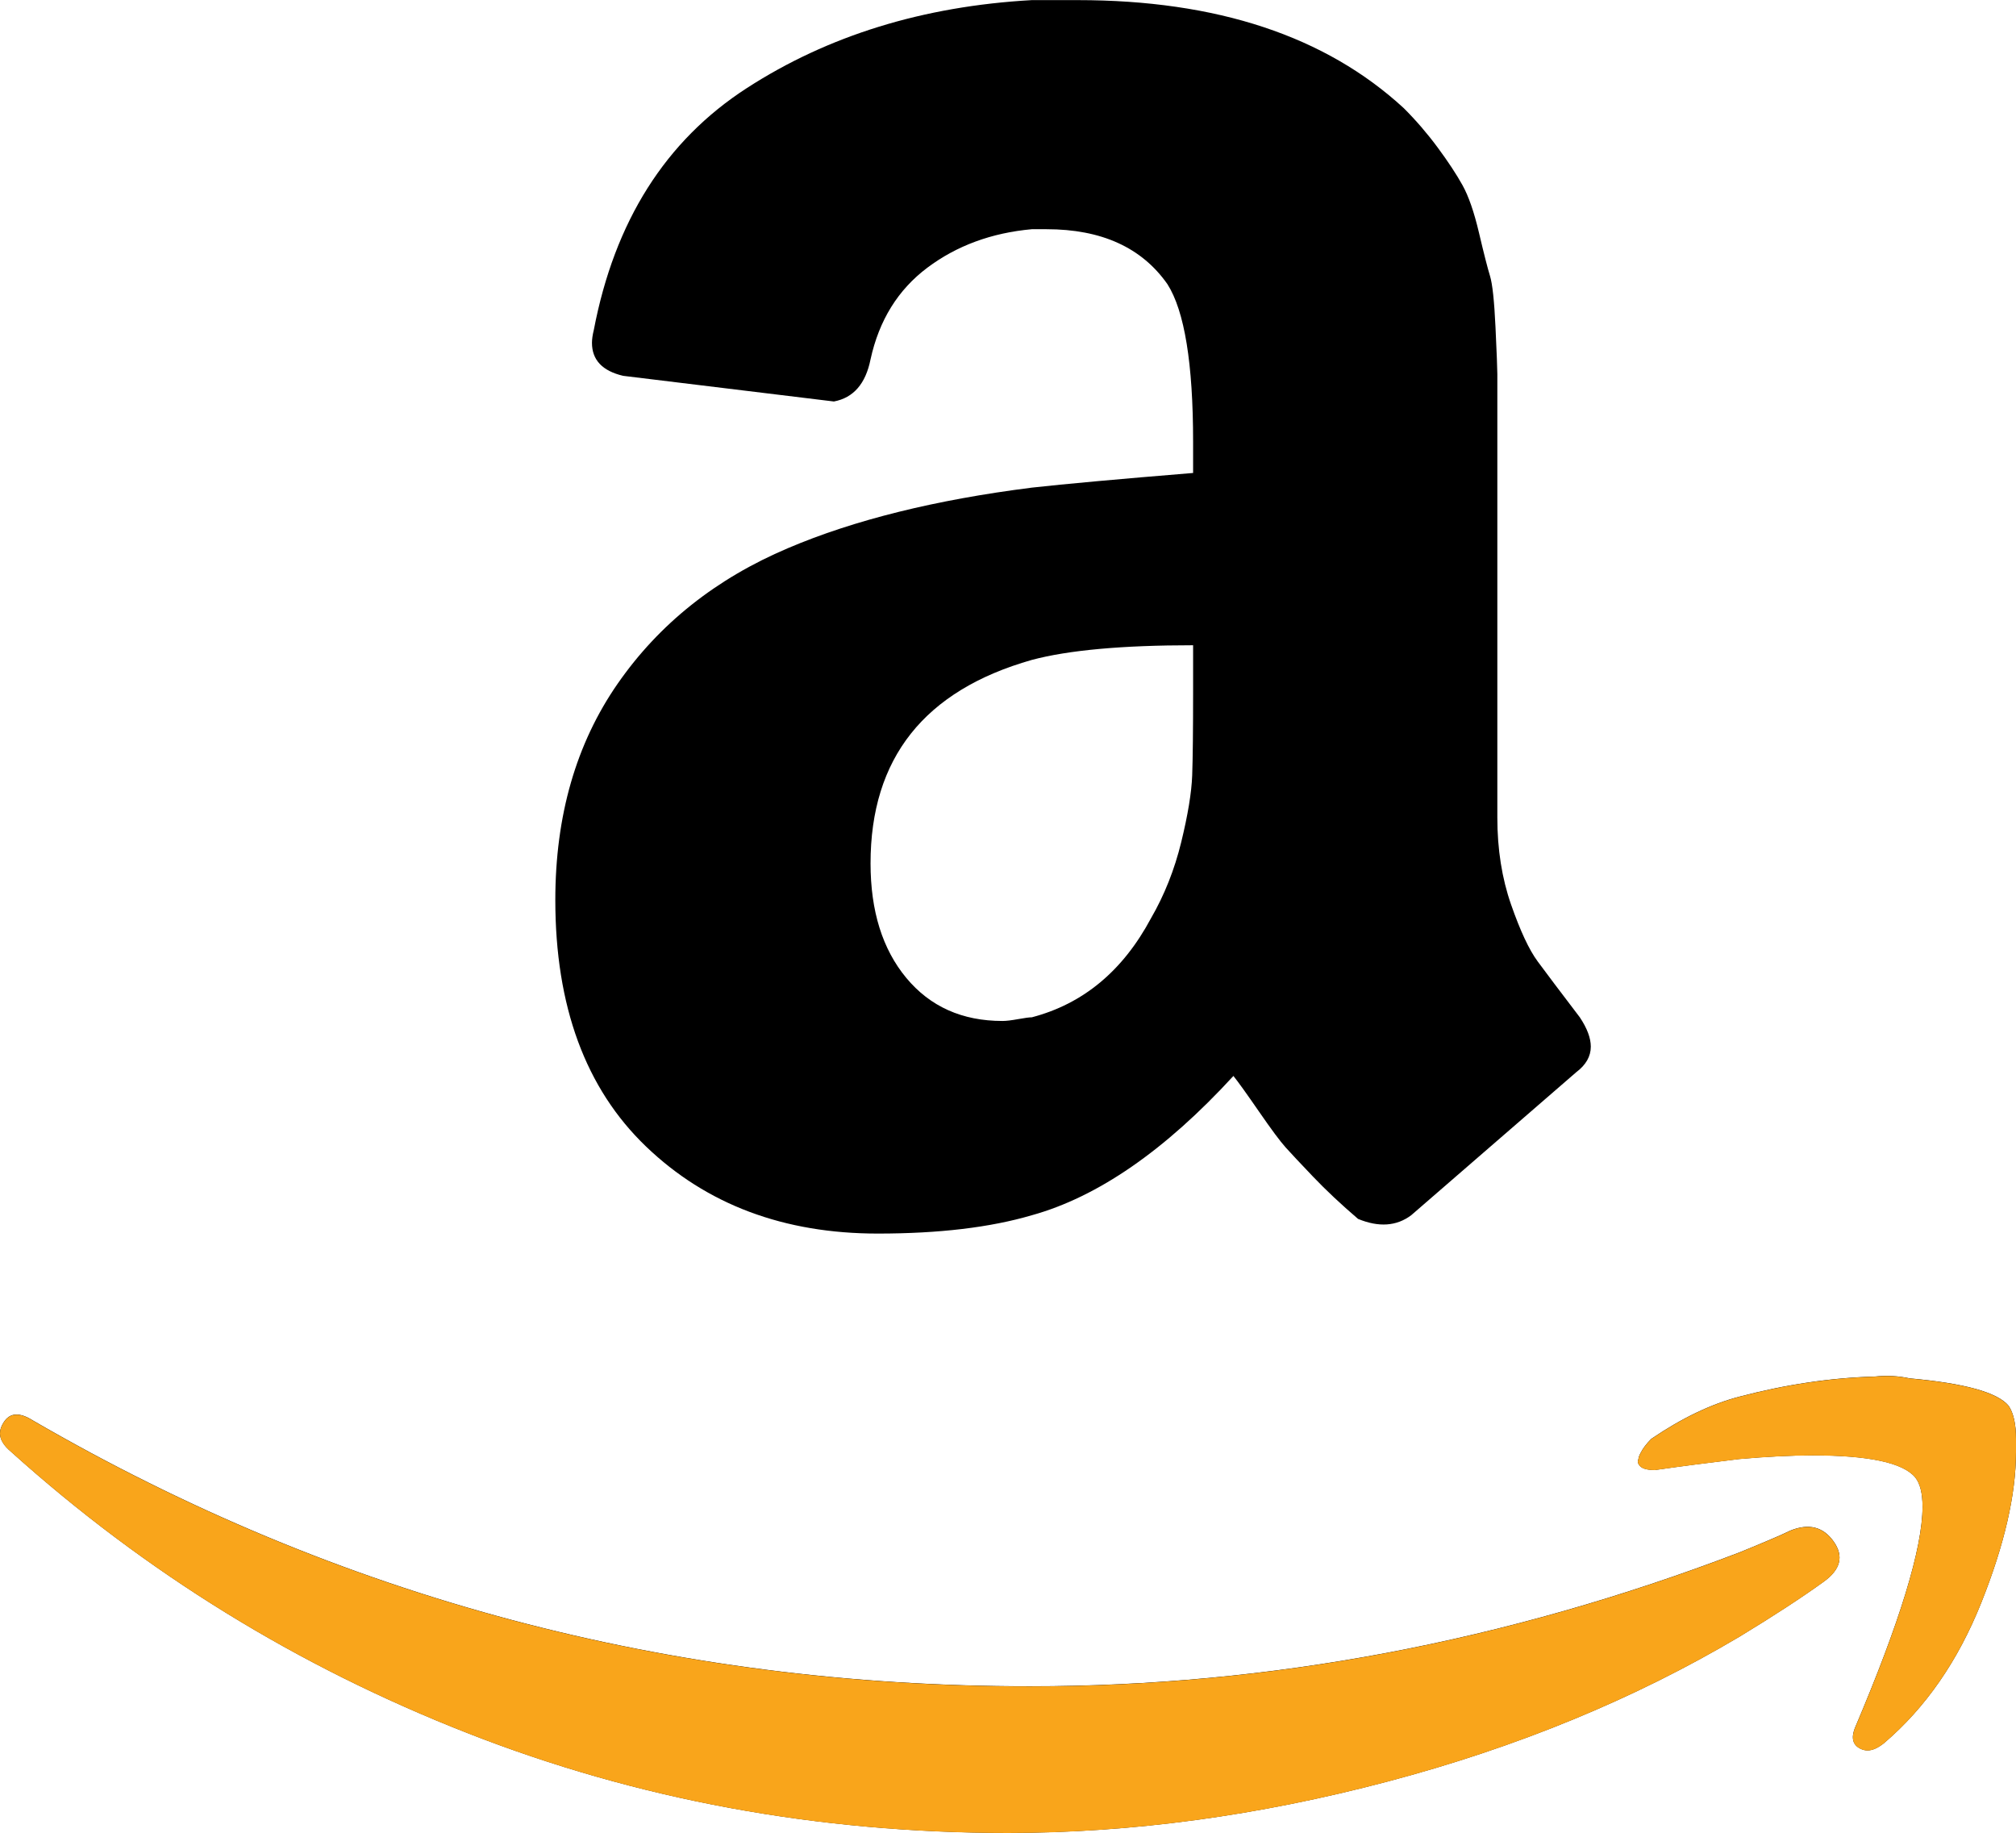
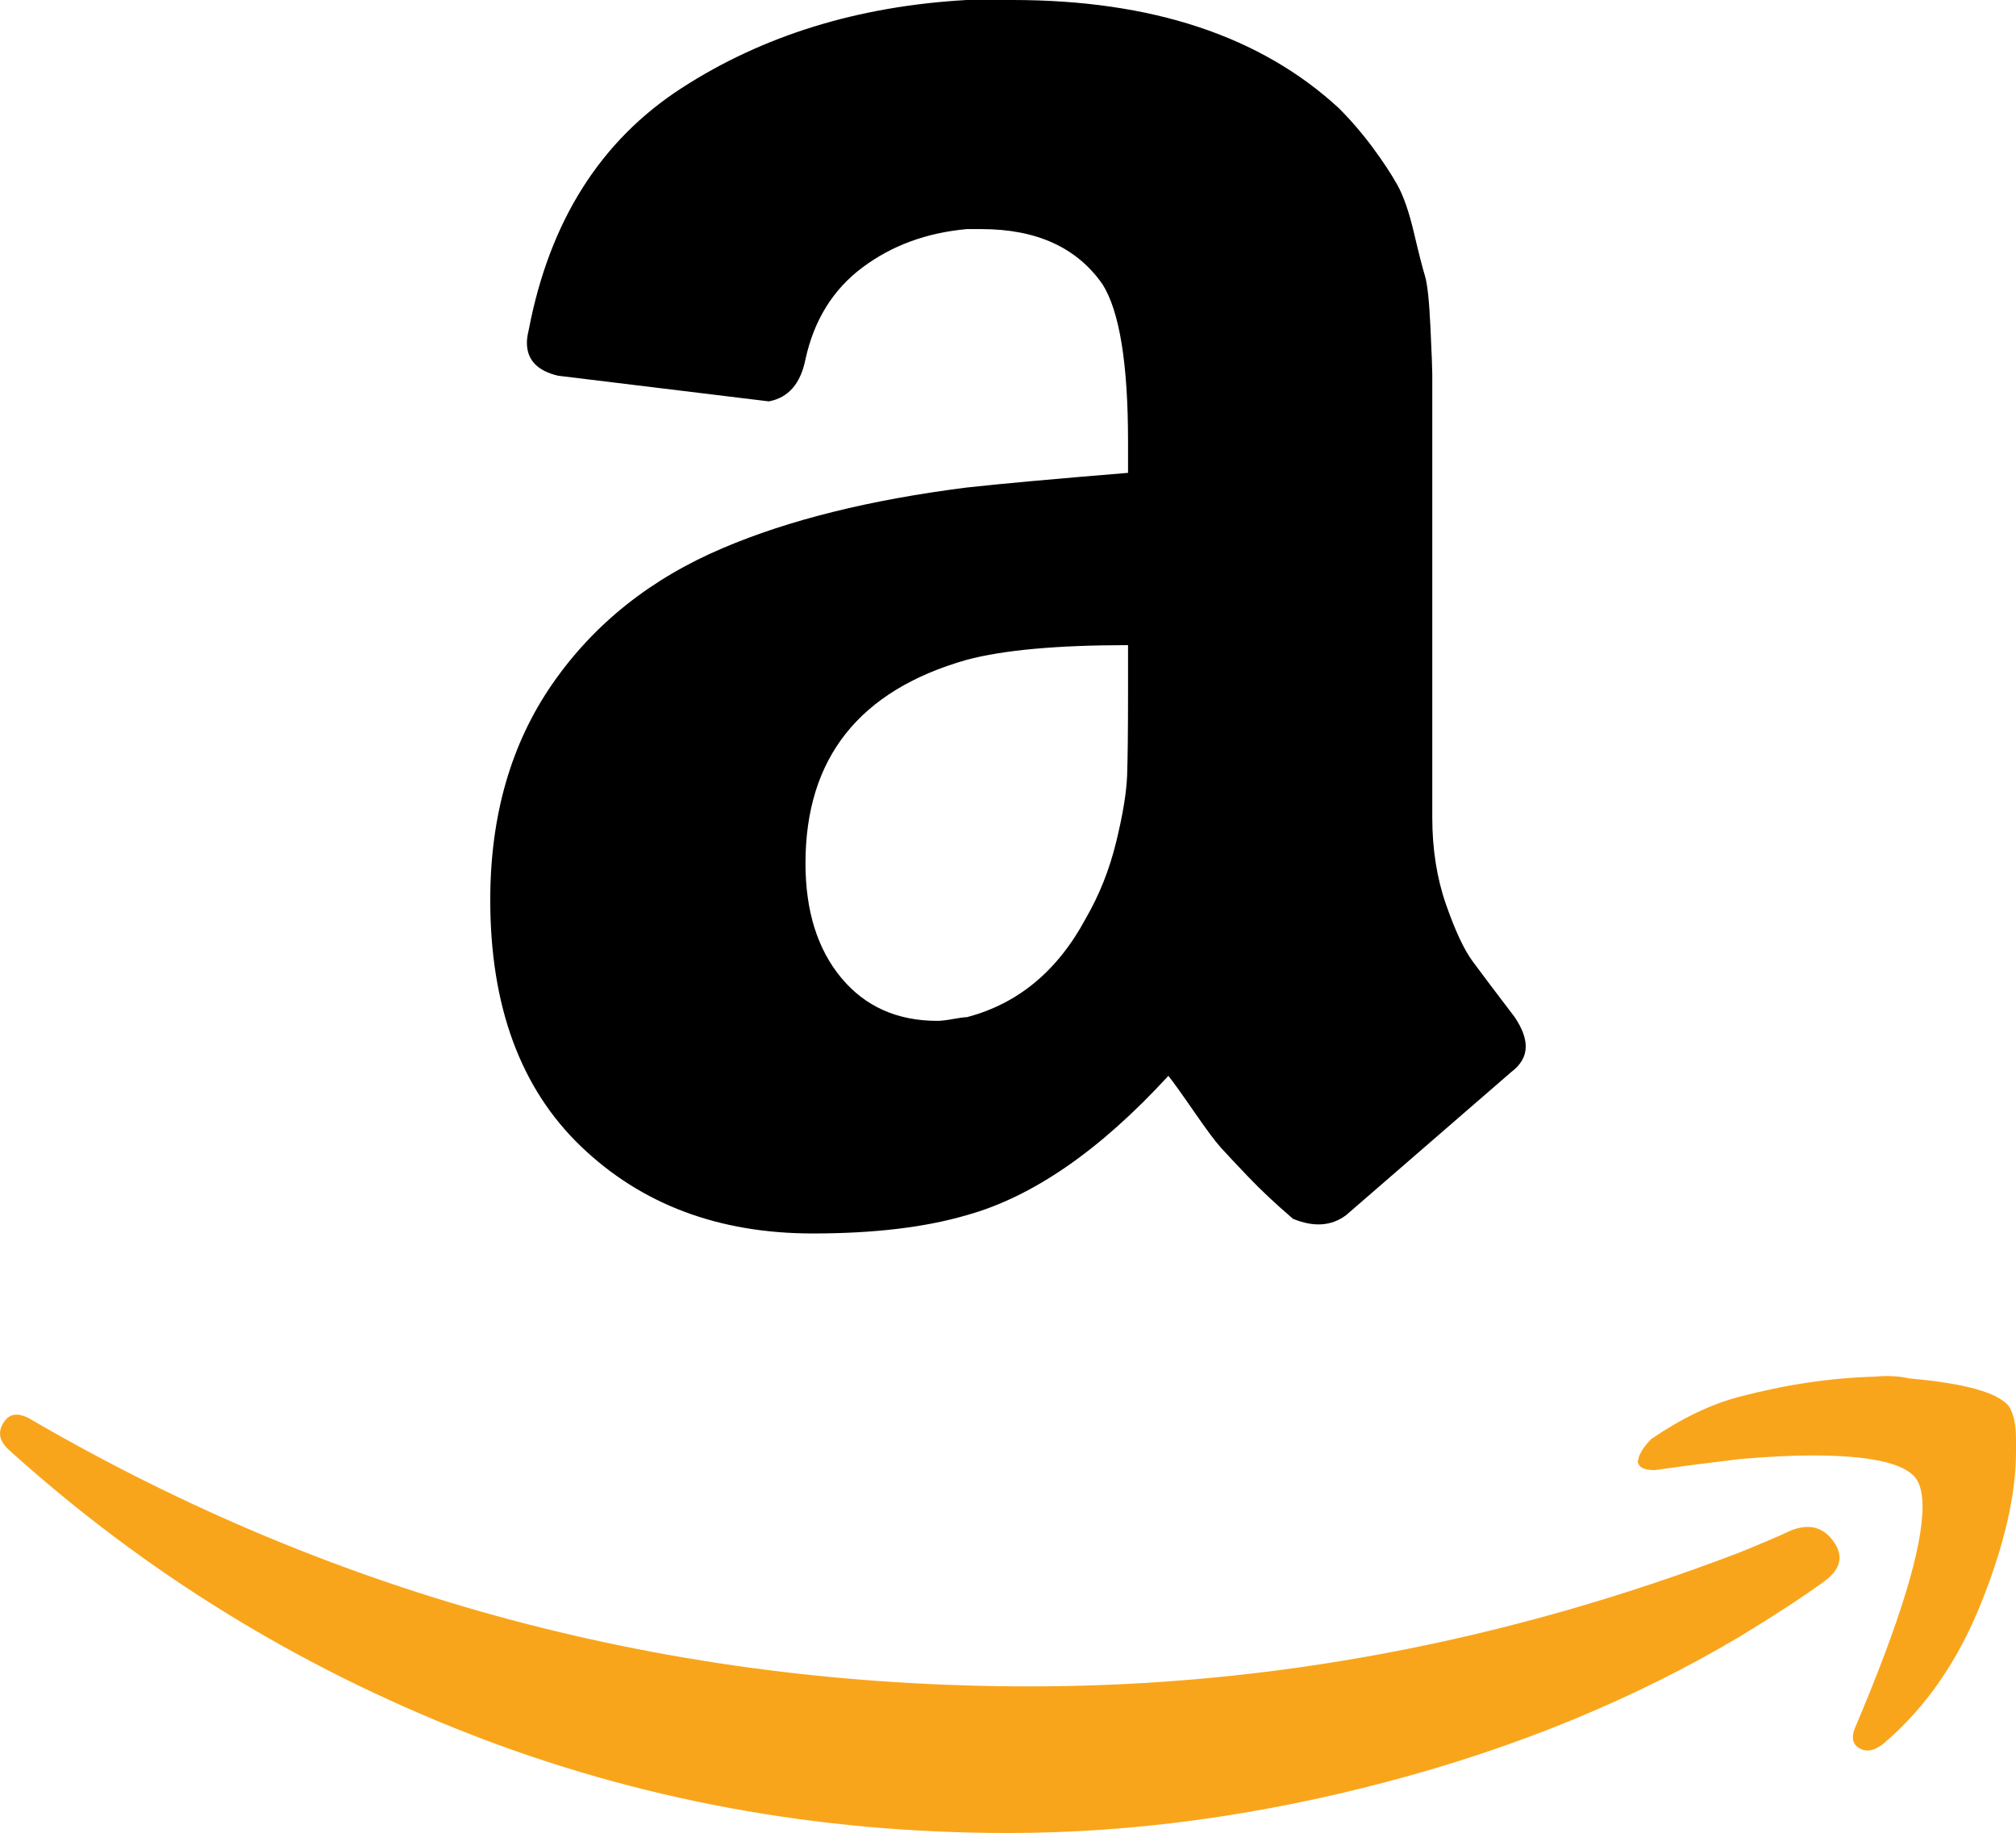
<svg xmlns="http://www.w3.org/2000/svg" version="1.1" id="Livello_1" x="0px" y="0px" width="2500px" height="2273px" viewBox="0 0 2500 2273" enable-background="new 0 0 2500 2273" xml:space="preserve">
-   <path d="M4.546,1763.773c7.575-12.121,19.695-12.88,36.363-2.272c378.786,219.697,790.909,329.545,1236.364,329.545  c296.968,0,590.149-55.303,879.545-165.909c7.575-3.029,18.56-7.575,32.955-13.636c14.393-6.062,24.62-10.607,30.682-13.637  c22.728-9.091,40.529-4.546,53.409,13.637c12.877,18.182,8.711,34.848-12.5,50c-27.272,19.697-62.123,42.425-104.546,68.182  c-130.305,77.272-275.759,137.12-436.363,179.545c-160.606,42.425-317.425,63.637-470.455,63.637  c-236.363,0-459.85-41.289-670.454-123.864c-210.607-82.574-399.243-198.863-565.909-348.863C4.546,1792.561,0,1784.984,0,1777.408  C0,1772.864,1.513,1768.318,4.546,1763.773z M688.636,1116.045c0-104.545,25.757-193.938,77.272-268.182  c51.514-74.243,121.969-130.303,211.364-168.182c81.818-34.848,182.575-59.848,302.272-75c40.909-4.546,107.575-10.607,200-18.182  v-38.637c0-96.971-10.606-162.121-31.818-195.455c-31.818-45.454-81.818-68.182-150-68.182h-18.182  c-50,4.546-93.182,20.455-129.546,47.728c-36.363,27.272-59.85,65.152-70.454,113.637c-6.062,30.302-21.214,47.727-45.454,52.272  l-261.364-31.818c-25.759-6.062-38.636-19.697-38.636-40.909c0-4.545,0.757-9.848,2.272-15.909  c25.757-134.848,89.014-234.848,189.772-300c100.757-65.151,218.56-101.516,353.409-109.091h56.818  c172.728,0,307.575,44.698,404.545,134.091c15.21,15.221,29.265,31.554,42.046,48.864c12.877,17.425,23.104,32.954,30.682,46.591  c7.575,13.637,14.394,33.334,20.455,59.091c6.059,25.757,10.604,43.562,13.636,53.409c3.03,9.848,5.303,31.061,6.818,63.636  c1.514,32.575,2.272,51.894,2.272,57.955v550c0,39.393,5.682,75.379,17.046,107.954c11.363,32.575,22.348,56.062,32.954,70.455  c10.605,14.393,28.029,37.5,52.273,69.318c9.09,13.636,13.636,25.756,13.636,36.363c0,12.12-6.062,22.728-18.182,31.818  c-125.759,109.091-193.94,168.182-204.546,177.272c-18.182,13.637-40.151,15.152-65.908,4.546  c-21.214-18.183-39.773-35.607-55.683-52.273s-27.272-28.788-34.091-36.363s-17.805-22.348-32.954-44.318  c-15.152-21.971-25.759-36.743-31.818-44.318c-84.85,92.425-168.182,150-250,172.728c-51.516,15.152-115.152,22.728-190.909,22.728  c-116.668,0-212.5-35.984-287.5-107.955S688.636,1247.864,688.636,1116.045z M1079.546,1070.591  c0,59.091,14.772,106.438,44.318,142.045c29.545,35.606,69.318,53.409,119.318,53.409c4.545,0,10.983-0.757,19.317-2.272  c8.332-1.517,14.014-2.272,17.046-2.272c63.637-16.666,112.877-57.575,147.728-122.728c16.666-28.789,29.166-60.228,37.5-94.318  c8.332-34.091,12.877-61.743,13.636-82.954c0.757-21.212,1.137-56.062,1.137-104.546v-56.818c-87.88,0-154.546,6.062-200,18.182  C1146.212,856.198,1079.546,940.288,1079.546,1070.591z M2034.092,1802.408c3.029-6.061,7.574-12.12,13.636-18.182  c37.878-25.757,74.241-43.182,109.091-52.272c57.575-15.152,113.637-23.484,168.182-25c15.15-1.516,29.546-0.757,43.183,2.272  c68.182,6.062,109.091,17.425,122.728,34.091c6.059,9.091,9.09,22.728,9.09,40.909v15.909c0,53.029-14.395,115.529-43.182,187.5  c-28.788,71.971-68.94,129.925-120.454,173.863c-7.577,6.062-14.396,9.092-20.454,9.092c-3.032,0-6.063-0.757-9.092-2.273  c-9.091-4.545-11.363-12.879-6.818-25c56.06-131.817,84.092-223.483,84.092-275c0-16.666-3.032-28.788-9.092-36.363  c-15.152-18.182-57.576-27.272-127.272-27.272c-25.759,0-56.062,1.516-90.909,4.545c-37.879,4.546-72.727,9.091-104.545,13.637  c-9.092,0-15.152-1.516-18.182-4.546c-3.032-3.029-3.789-6.062-2.273-9.091C2031.818,1807.711,2032.575,1805.439,2034.092,1802.408z  " />
-   <path fill="#F9A51B" d="M4.546,1763.909c7.575-12.121,19.695-12.88,36.363-2.272c378.786,219.697,790.909,329.545,1236.364,329.545  c296.968,0,590.149-55.303,879.545-165.909c7.575-3.029,18.56-7.575,32.955-13.636c14.393-6.062,24.62-10.607,30.682-13.637  c22.728-9.091,40.529-4.546,53.409,13.637c12.877,18.182,8.711,34.848-12.5,50c-27.272,19.697-62.123,42.425-104.546,68.182  c-130.305,77.272-275.759,137.12-436.363,179.545C1559.848,2251.788,1403.03,2273,1250,2273  c-236.363,0-459.85-41.289-670.454-123.864c-210.607-82.574-399.243-198.863-565.909-348.863C4.546,1792.698,0,1785.12,0,1777.545  C0,1773,1.513,1768.454,4.546,1763.909z M2034.092,1802.545c3.029-6.061,7.574-12.12,13.636-18.182  c37.878-25.757,74.241-43.182,109.091-52.272c57.575-15.152,113.637-23.484,168.182-25c15.15-1.516,29.546-0.757,43.183,2.272  c68.182,6.062,109.091,17.425,122.728,34.091c6.059,9.091,9.09,22.728,9.09,40.909v15.909c0,53.029-14.395,115.529-43.182,187.5  c-28.788,71.971-68.94,129.925-120.454,173.863c-7.577,6.062-14.396,9.092-20.454,9.092c-3.032,0-6.063-0.757-9.092-2.273  c-9.091-4.545-11.363-12.879-6.818-25c56.06-131.817,84.092-223.483,84.092-275c0-16.666-3.032-28.788-9.092-36.363  c-15.152-18.182-57.576-27.272-127.272-27.272c-25.759,0-56.062,1.516-90.909,4.545c-37.879,4.546-72.727,9.091-104.545,13.637  c-9.092,0-15.152-1.516-18.182-4.546c-3.032-3.029-3.789-6.062-2.273-9.091C2031.818,1807.848,2032.575,1805.575,2034.092,1802.545z  " />
+   <path d="M607.956,1115.91c0-104.545,25.757-193.938,77.271-268.182c51.515-74.243,121.969-130.303,211.364-168.182  c81.818-34.849,182.575-59.849,302.272-75c40.908-4.546,107.574-10.607,200-18.183v-38.637c0-96.971-10.605-162.121-31.818-195.455  c-31.818-45.454-81.818-68.182-150-68.182h-18.182c-50,4.546-93.183,20.455-129.547,47.728  c-36.362,27.272-59.85,65.152-70.453,113.638c-6.063,30.302-21.215,47.727-45.454,52.271l-261.364-31.817  c-25.759-6.063-38.636-19.697-38.636-40.909c0-4.545,0.757-9.849,2.271-15.909c25.757-134.848,89.014-234.848,189.772-300  C946.211,43.94,1064.014,7.575,1198.863,0h56.818c172.729,0,307.576,44.698,404.545,134.091  c15.211,15.221,29.266,31.554,42.047,48.864c12.877,17.425,23.104,32.954,30.682,46.591c7.574,13.637,14.395,33.334,20.455,59.091  c6.059,25.757,10.604,43.563,13.637,53.409c3.029,9.848,5.303,31.061,6.816,63.636c1.516,32.575,2.273,51.895,2.273,57.955v550  c0,39.393,5.682,75.379,17.045,107.955c11.363,32.575,22.348,56.061,32.955,70.456c10.604,14.393,28.029,37.5,52.271,69.316  c9.09,13.637,13.637,25.756,13.637,36.363c0,12.121-6.063,22.729-18.182,31.818c-125.76,109.092-193.939,168.182-204.547,177.271  c-18.182,13.637-40.15,15.152-65.908,4.547c-21.213-18.184-39.771-35.607-55.682-52.273s-27.271-28.787-34.092-36.363  c-6.818-7.574-17.805-22.348-32.953-44.318c-15.152-21.971-25.76-36.742-31.818-44.316c-84.85,92.424-168.182,150-250,172.727  c-51.517,15.152-115.152,22.729-190.909,22.729c-116.668,0-212.5-35.984-287.5-107.955S607.956,1247.729,607.956,1115.91z   M998.866,1070.457c0,59.09,14.771,106.438,44.317,142.045c29.545,35.605,69.318,53.408,119.318,53.408  c4.545,0,10.983-0.758,19.317-2.271c8.332-1.518,14.014-2.271,17.046-2.271c63.637-16.666,112.877-57.576,147.727-122.729  c16.666-28.79,29.166-60.229,37.5-94.319c8.332-34.092,12.877-61.742,13.637-82.953c0.756-21.212,1.137-56.063,1.137-104.546  v-56.818c-87.881,0-154.546,6.062-200,18.182C1065.532,856.063,998.866,940.153,998.866,1070.457z" />
+   <path fill="#F9A51B" d="M4.546,1763.908c7.575-12.121,19.695-12.88,36.363-2.271c378.786,219.697,790.909,329.545,1236.364,329.545  c296.968,0,590.149-55.303,879.545-165.909c7.575-3.028,18.561-7.575,32.955-13.636c14.394-6.063,24.62-10.607,30.682-13.637  c22.729-9.091,40.529-4.546,53.409,13.637c12.877,18.182,8.711,34.848-12.5,50c-27.271,19.697-62.123,42.425-104.546,68.182  c-130.305,77.272-275.759,137.12-436.363,179.545C1559.848,2251.787,1403.03,2273,1250,2273  c-236.362,0-459.85-41.289-670.453-123.864c-210.607-82.574-399.243-198.863-565.909-348.863C4.546,1792.698,0,1785.119,0,1777.545  C0,1773,1.513,1768.453,4.546,1763.908z M2034.093,1802.545c3.028-6.062,7.573-12.12,13.636-18.183  c37.878-25.757,74.241-43.182,109.091-52.271c57.575-15.152,113.638-23.484,168.183-25c15.149-1.517,29.545-0.757,43.183,2.271  c68.182,6.063,109.091,17.425,122.728,34.091c6.06,9.092,9.091,22.729,9.091,40.909v15.909c0,53.029-14.396,115.529-43.183,187.5  s-68.939,129.925-120.453,173.863c-7.577,6.062-14.396,9.092-20.455,9.092c-3.031,0-6.063-0.757-9.092-2.273  c-9.091-4.545-11.363-12.879-6.818-25c56.061-131.816,84.093-223.482,84.093-275c0-16.666-3.032-28.787-9.093-36.362  c-15.151-18.183-57.575-27.272-127.271-27.272c-25.759,0-56.063,1.517-90.909,4.545c-37.879,4.547-72.727,9.092-104.545,13.638  c-9.092,0-15.151-1.517-18.182-4.546c-3.032-3.029-3.789-6.063-2.272-9.092C2031.818,1807.848,2032.575,1805.574,2034.093,1802.545z  " />
</svg>
